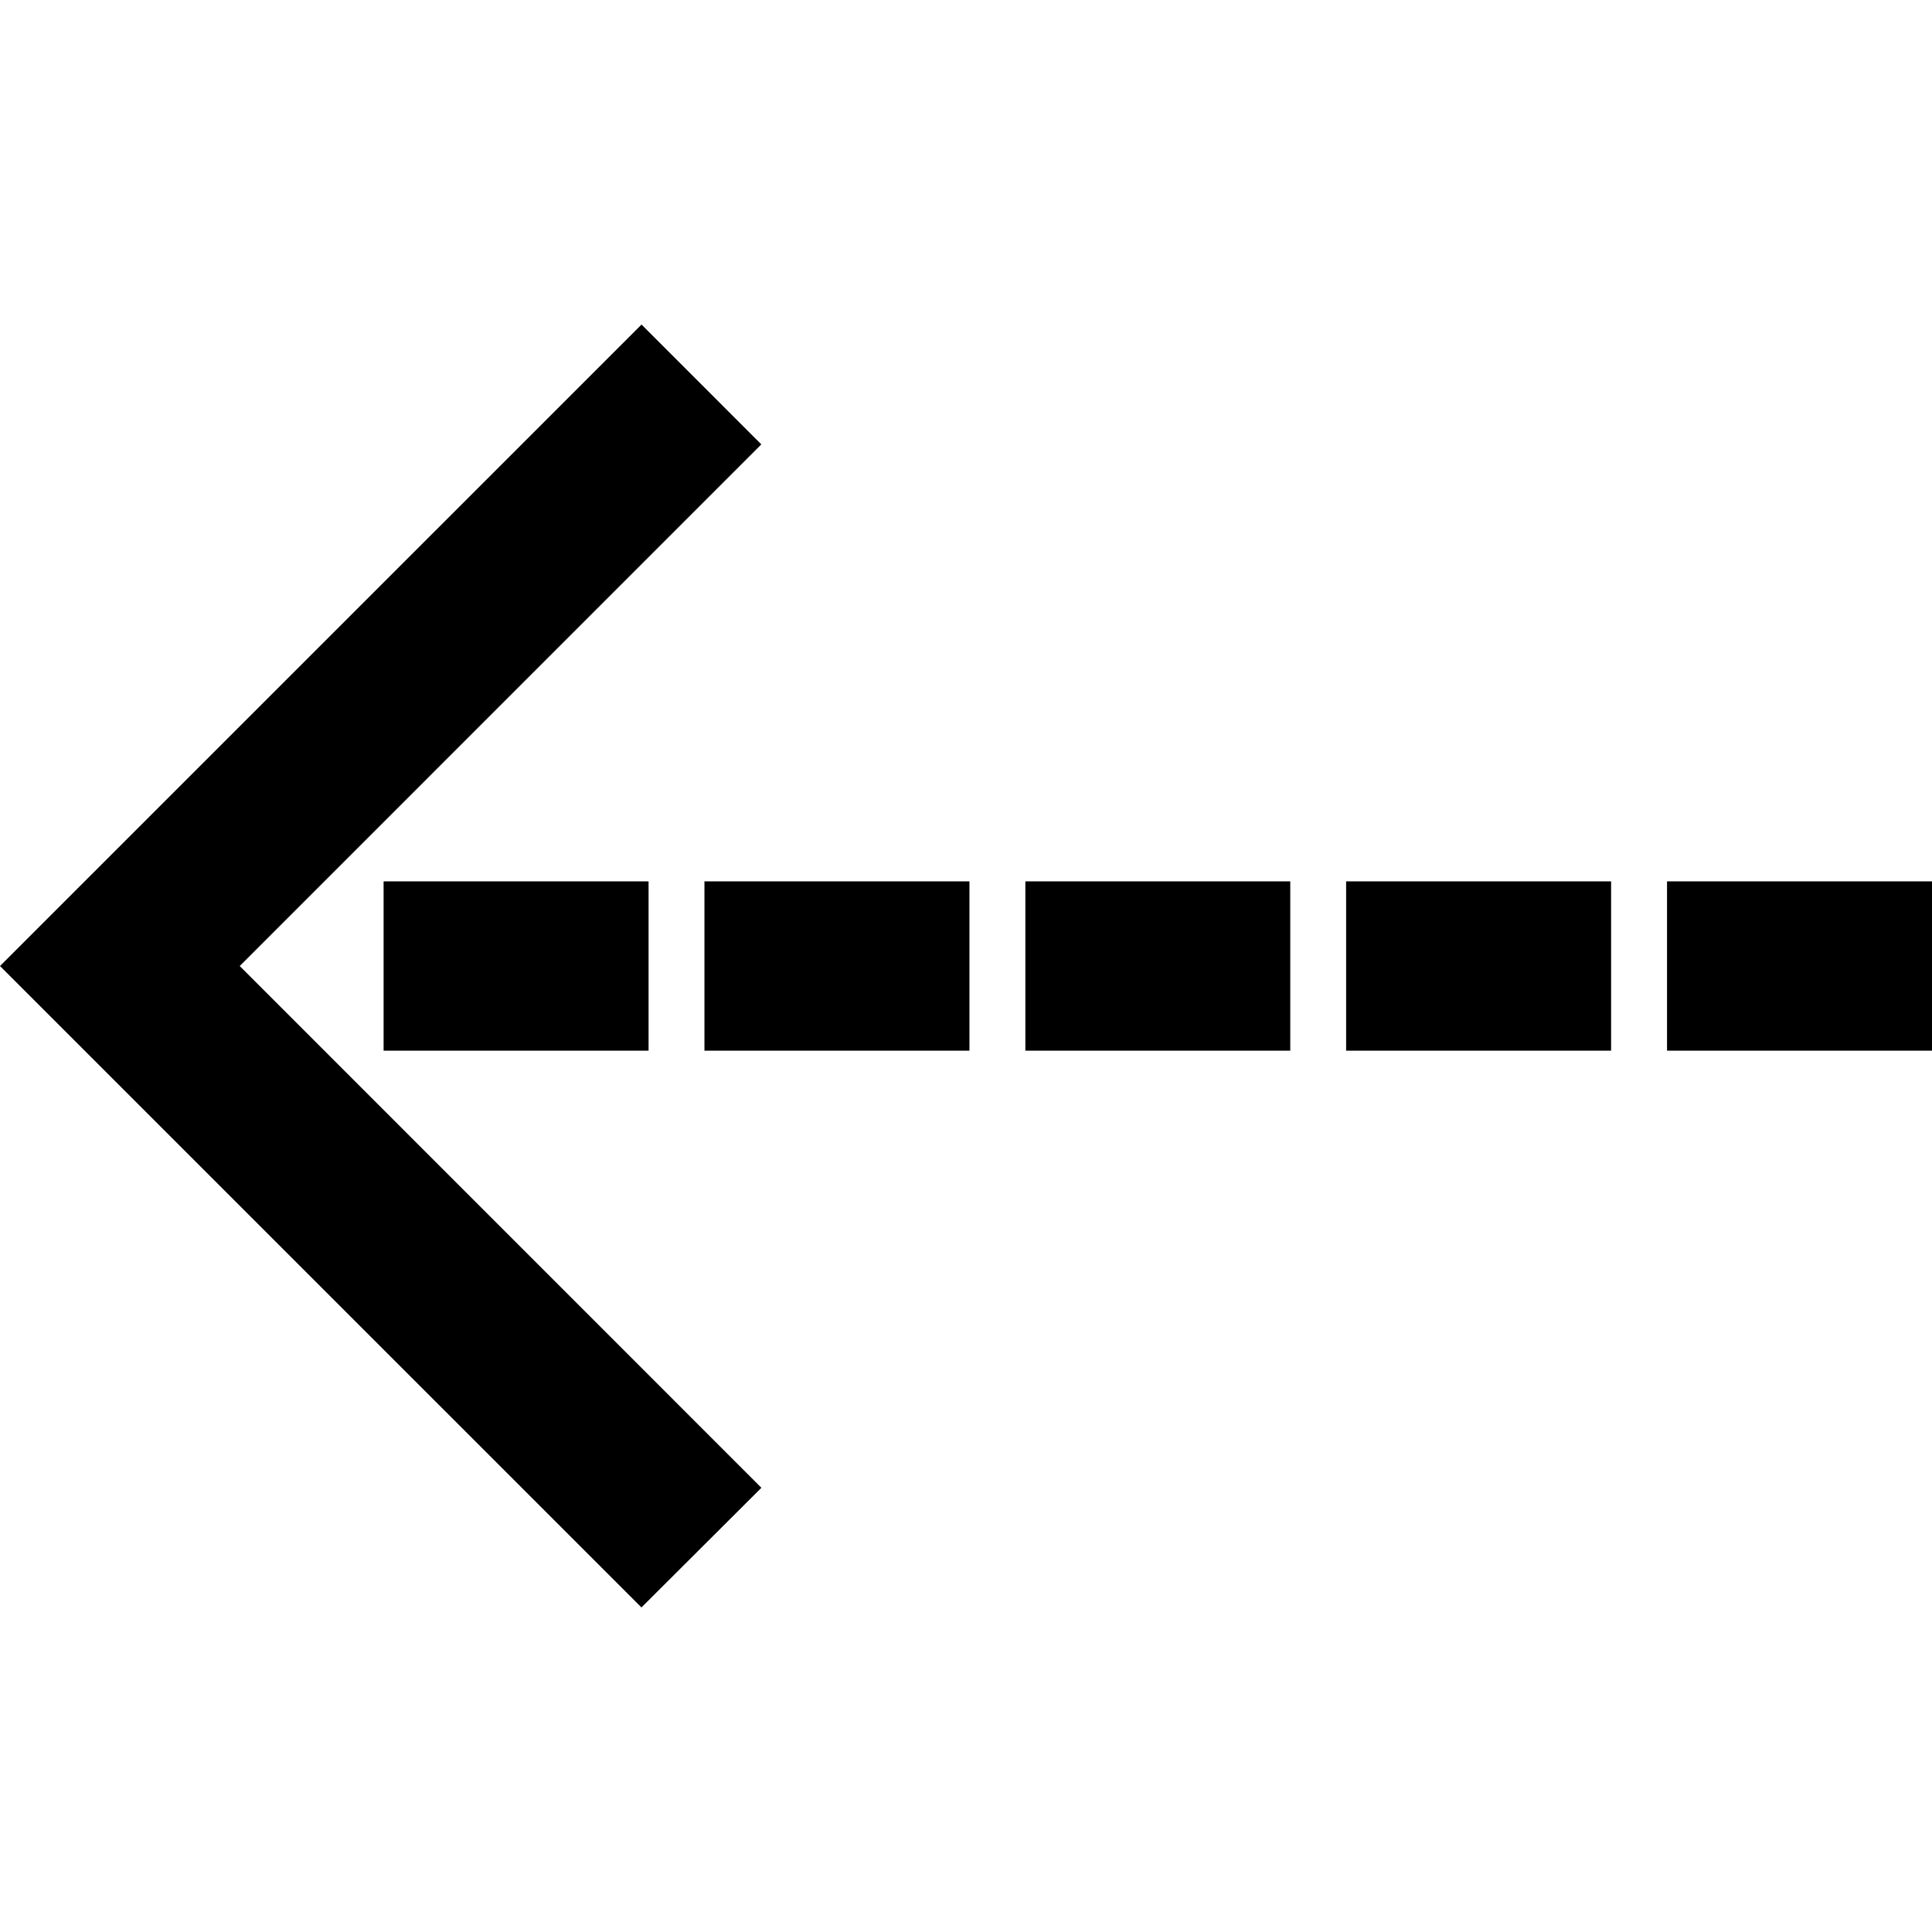
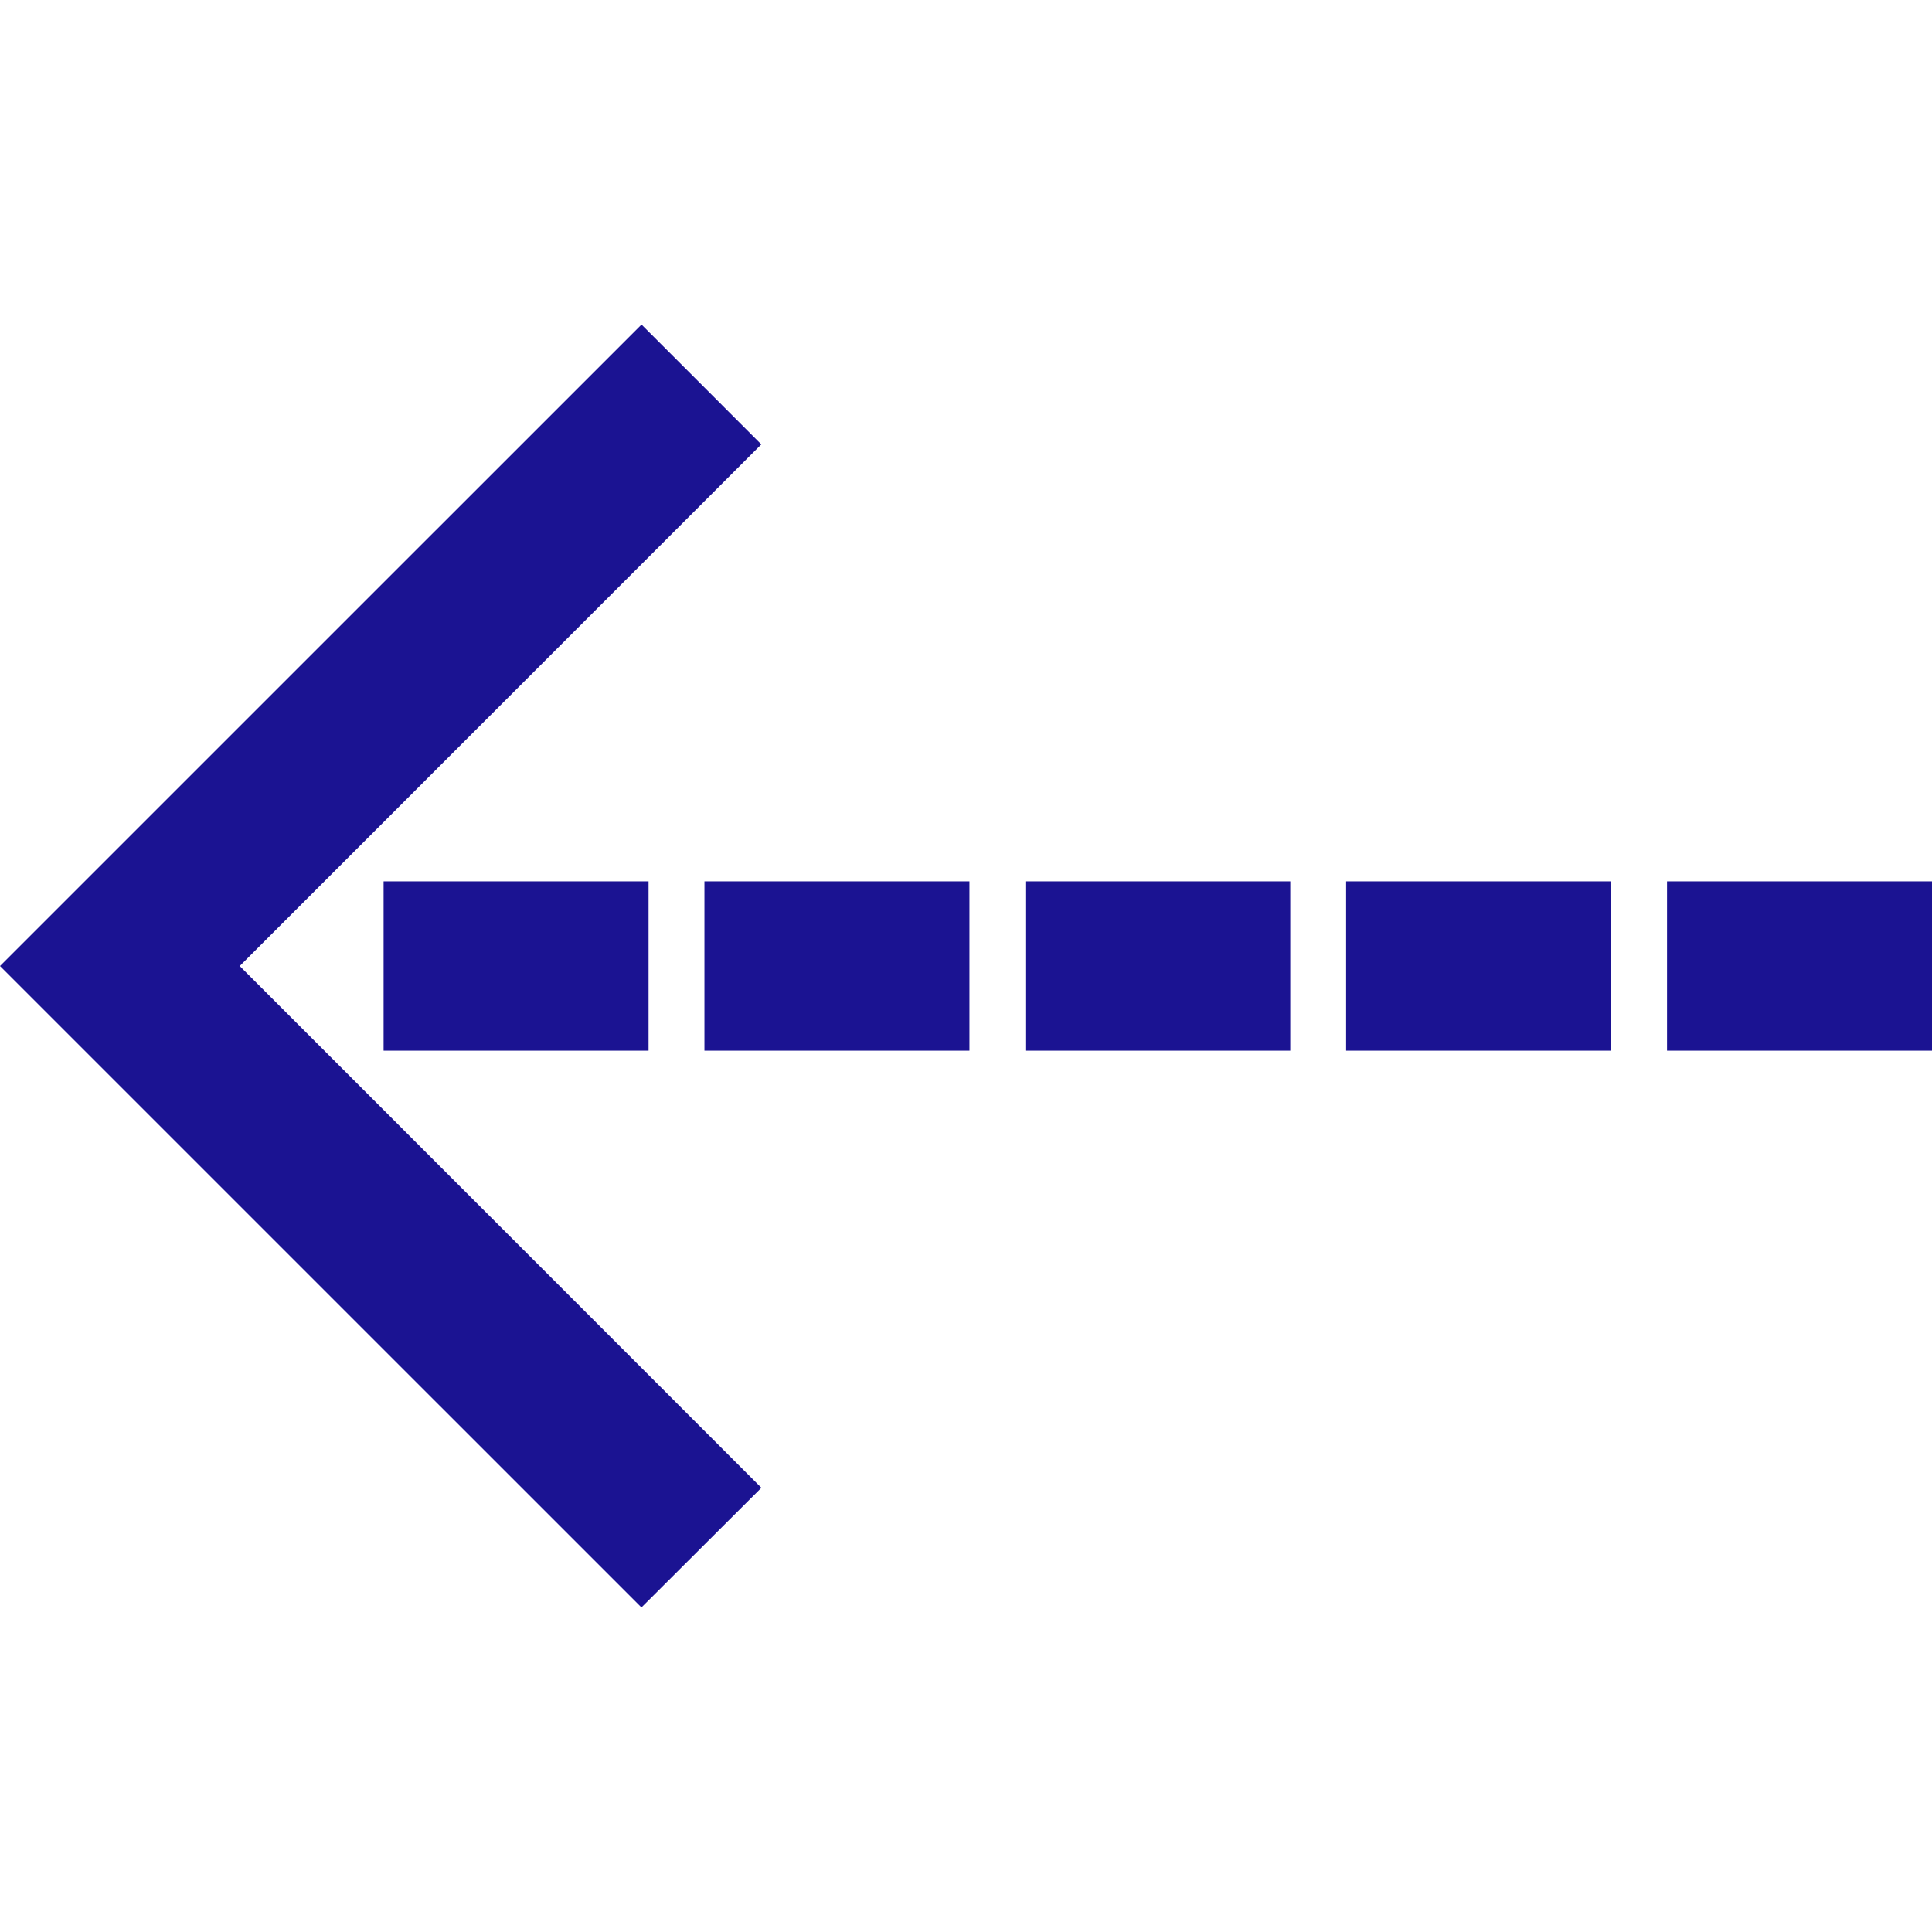
<svg xmlns="http://www.w3.org/2000/svg" version="1.1" id="Capa_1" x="0px" y="0px" width="338.094px" height="338.093px" viewBox="0 0 338.094 338.093" style="enable-background:new 0 0 338.094 338.093;" xml:space="preserve">
  <g>
    <g>
      <g>
-         <polygon points="133.229,77.765 112.263,56.796 0,169.05 112.251,281.297 133.241,260.359 41.95,169.05    " />
+         <polygon fill="#1b1392" points="133.229,77.765 112.263,56.796 0,169.05 112.251,281.297 133.241,260.359 41.95,169.05    " />
      </g>
      <g>
-         <rect x="291.726" y="154.236" width="46.368" height="29.627" />
+         <rect fill="#1b1392" x="291.726" y="154.236" width="46.368" height="29.627" />
      </g>
      <g>
-         <rect x="123.275" y="154.236" width="46.375" height="29.627" />
+         <rect fill="#1b1392" x="123.275" y="154.236" width="46.375" height="29.627" />
      </g>
      <g>
-         <rect x="67.128" y="154.236" width="46.369" height="29.627" />
+         <rect fill="#1b1392" x="67.128" y="154.236" width="46.369" height="29.627" />
      </g>
      <g>
-         <rect x="179.436" y="154.236" width="46.356" height="29.627" />
+         <rect fill="#1b1392" x="179.436" y="154.236" width="46.356" height="29.627" />
      </g>
      <g>
-         <rect x="235.568" y="154.236" width="46.369" height="29.627" />
+         <rect fill="#1b1392" x="235.568" y="154.236" width="46.369" height="29.627" />
      </g>
    </g>
  </g>
  <g>
</g>
  <g>
</g>
  <g>
</g>
  <g>
</g>
  <g>
</g>
  <g>
</g>
  <g>
</g>
  <g>
</g>
  <g>
</g>
  <g>
</g>
  <g>
</g>
  <g>
</g>
  <g>
</g>
  <g>
</g>
  <g>
</g>
</svg>
